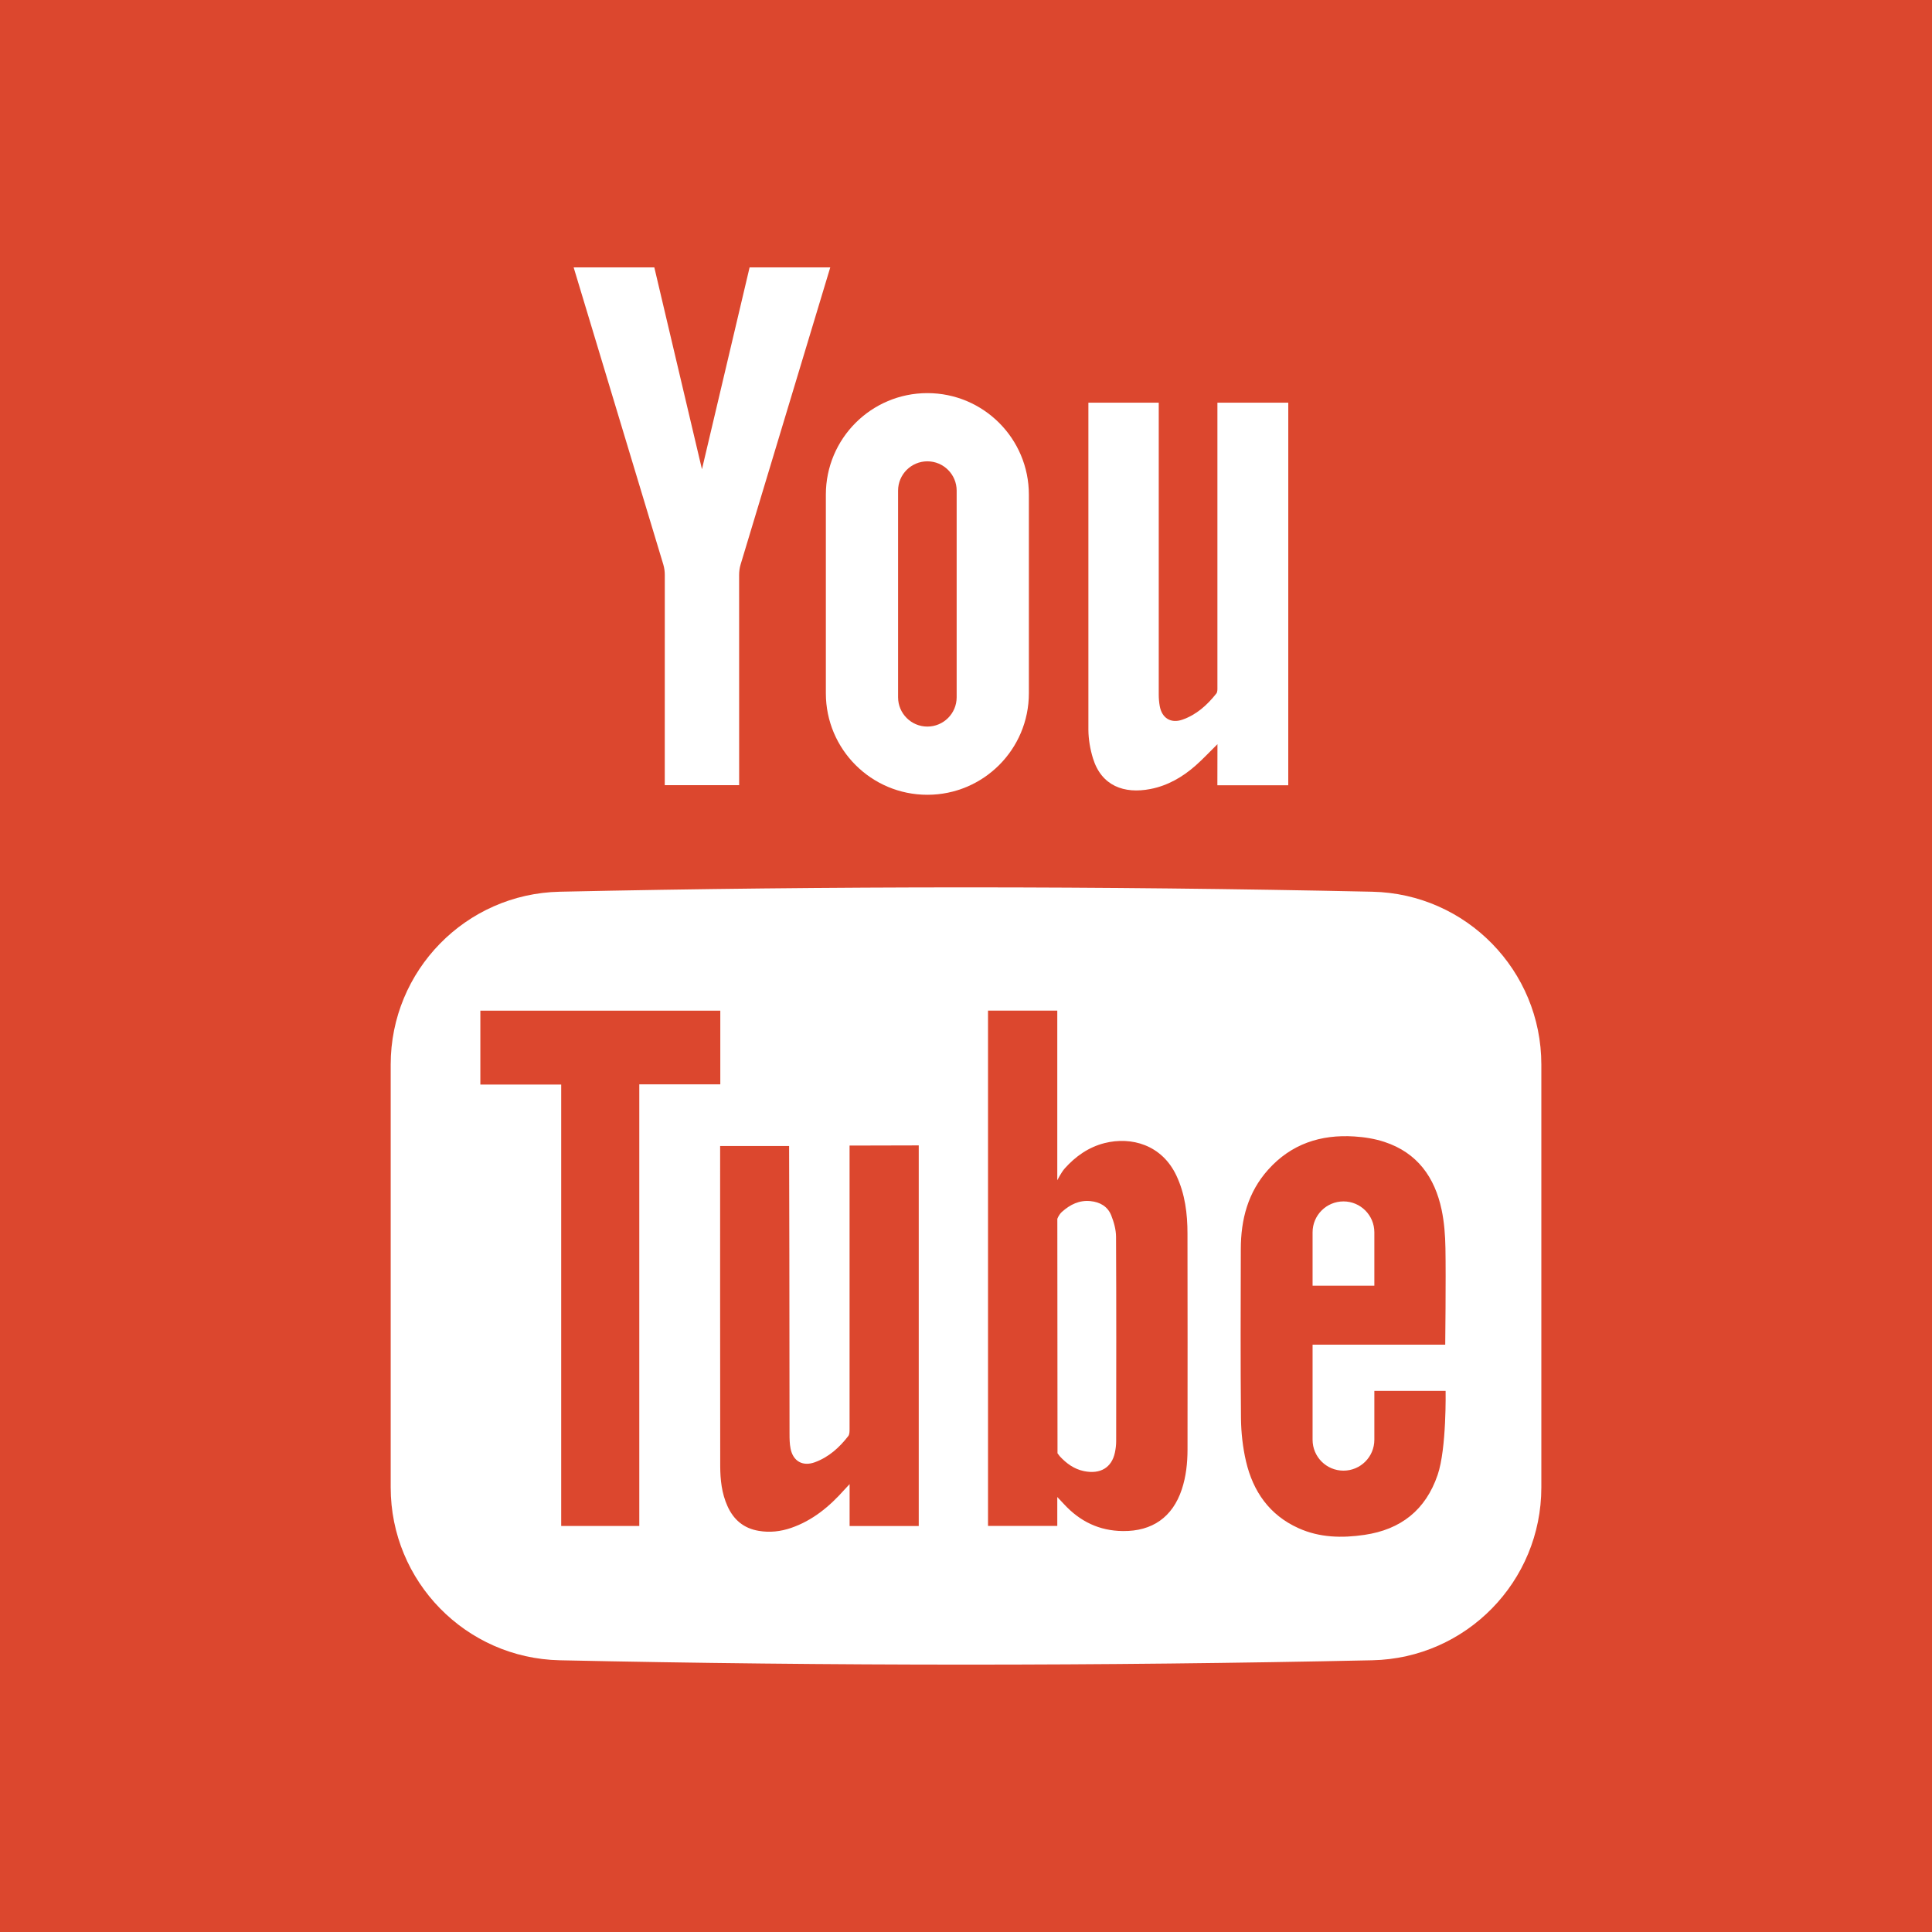
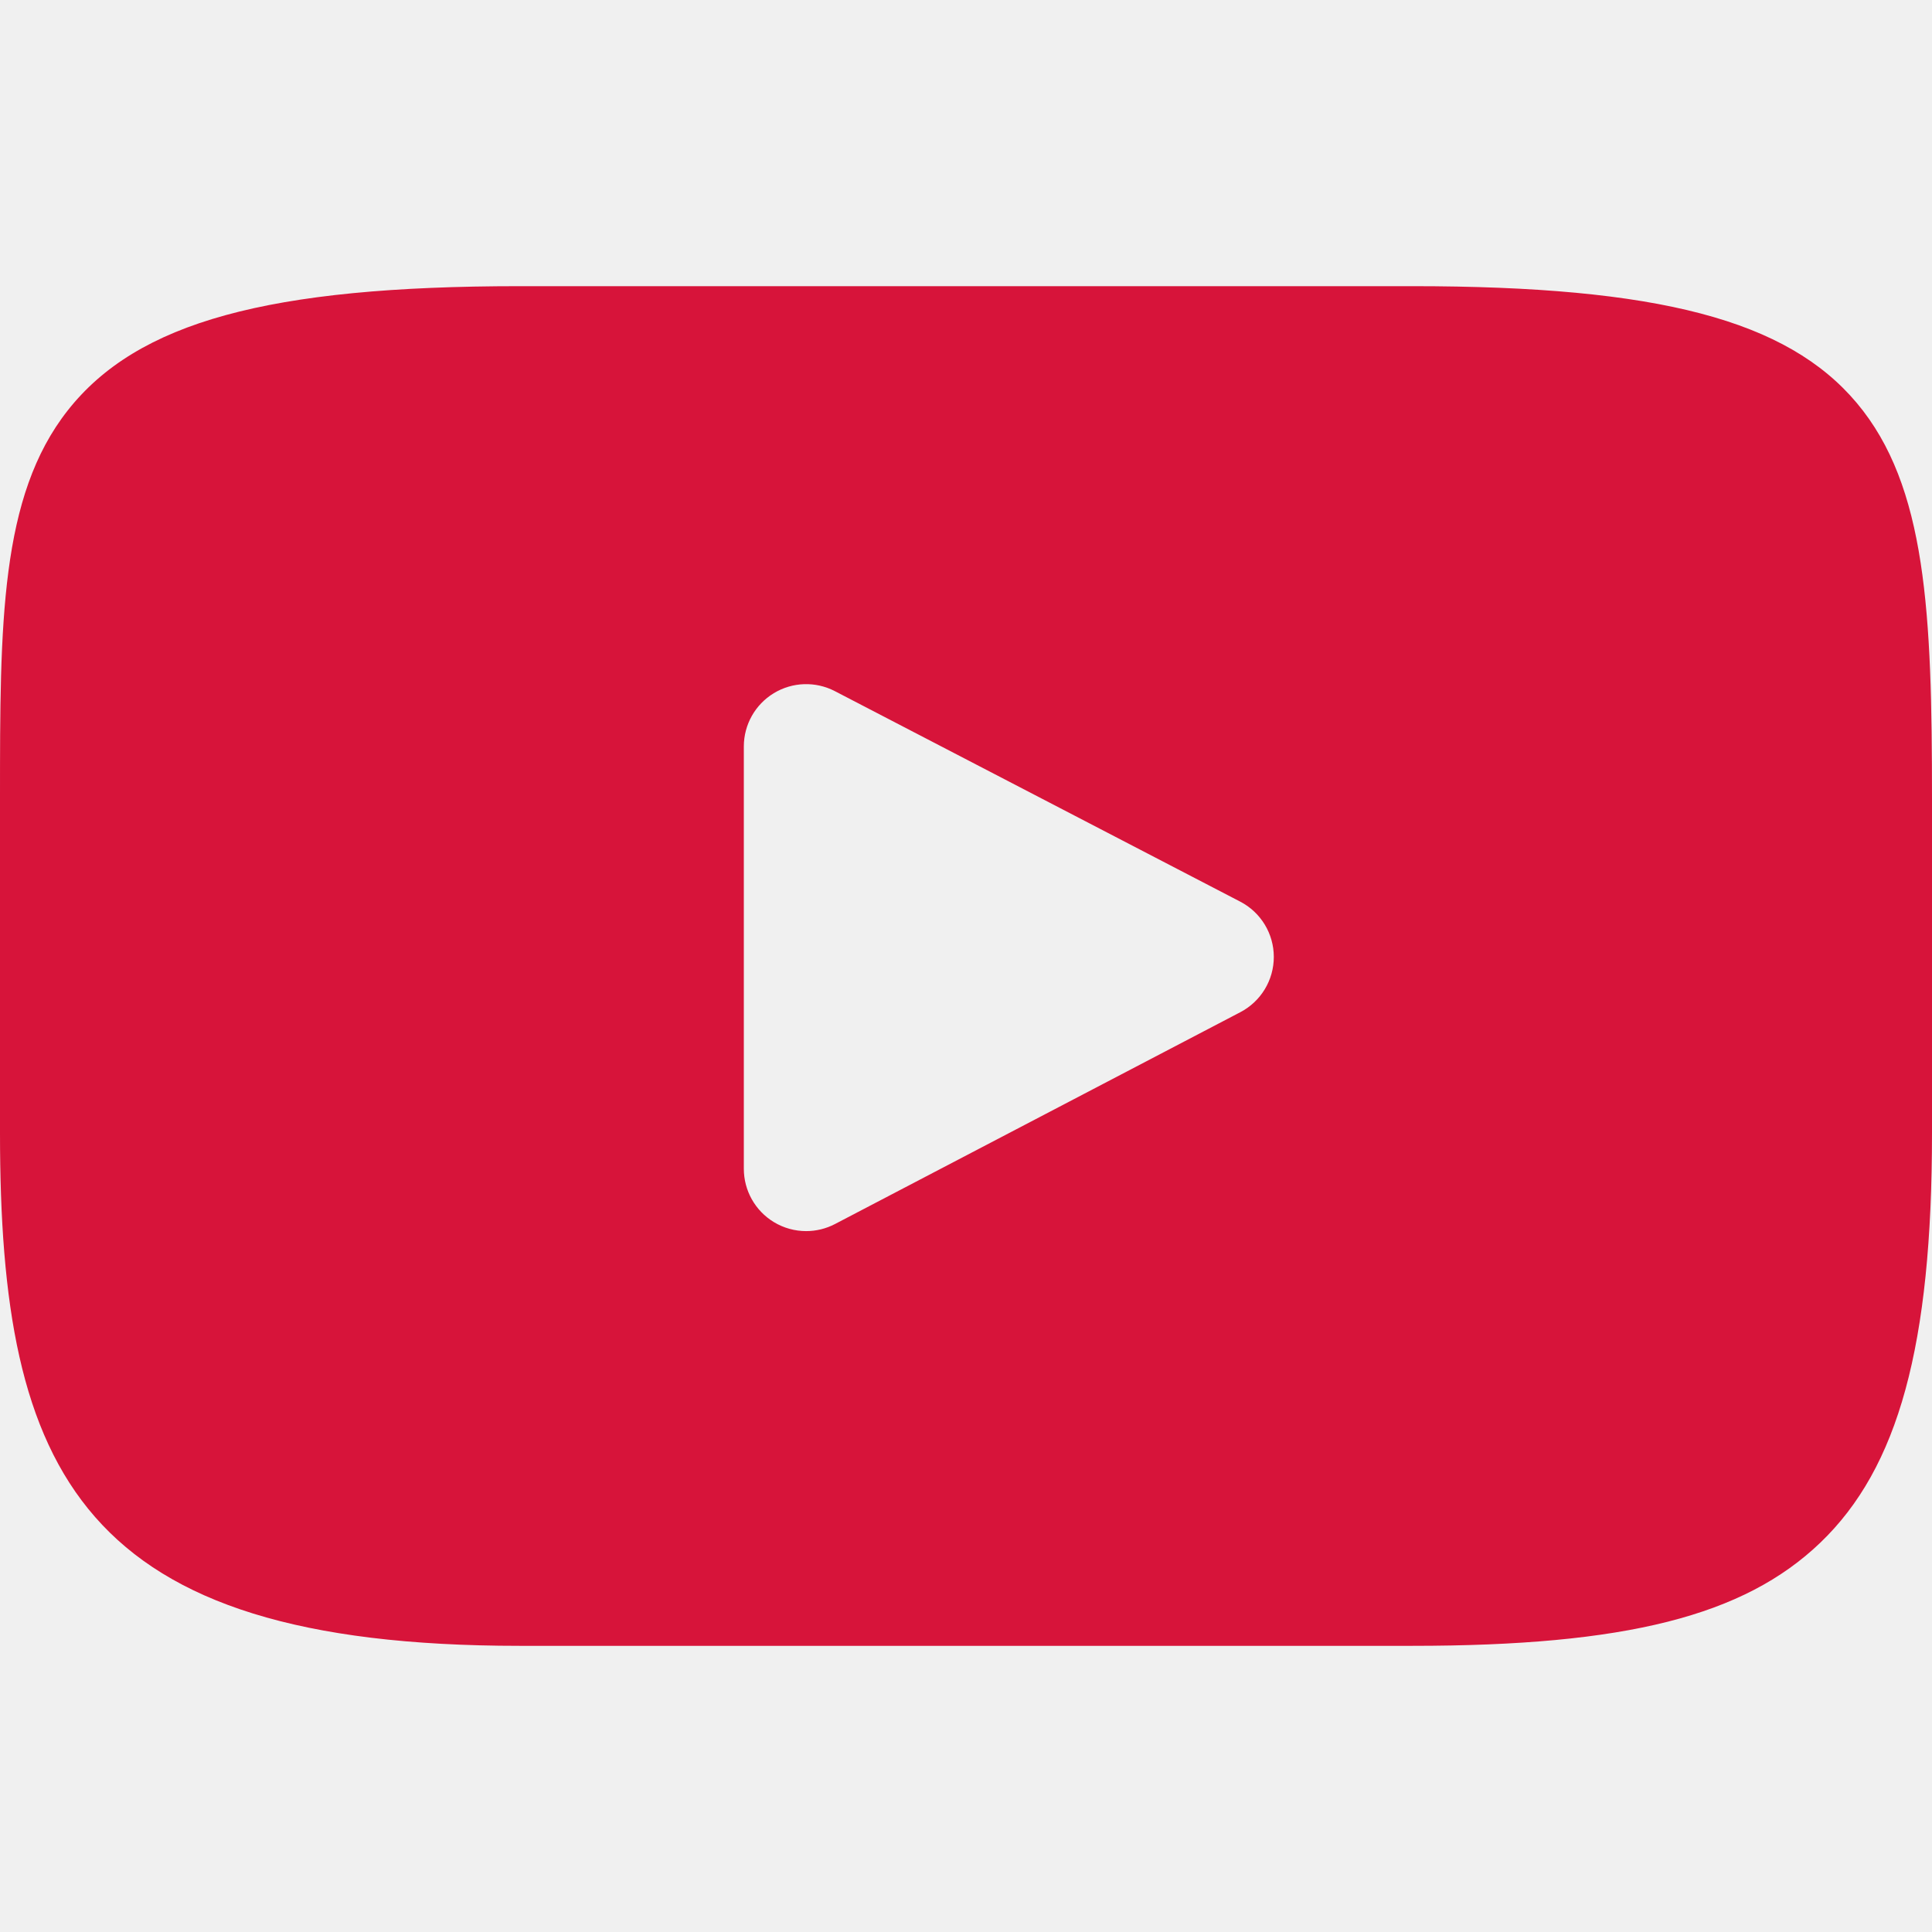
- <svg xmlns="http://www.w3.org/2000/svg" version="1.1" id="Capa_1" x="0px" y="0px" viewBox="0 0 455.731 455.731" style="enable-background:new 0 0 455.731 455.731;" xml:space="preserve">
-   <g>
-     <rect x="0" y="0" style="fill:#DC472E;" width="455.731" height="455.731" />
-     <g>
-       <path style="fill:#FFFFFF;" d="M263.259,291.734c-0.01-1.7-0.51-3.47-1.14-5.06c-0.84-2.09-2.64-3.13-4.9-3.35    c-2.65-0.26-4.77,0.81-6.69,2.51c-0.77,0.67-1.12,1.67-1.12,1.67l0.04,53.97v1.33c0,0,0.46,0.62,0.53,0.7    c1.56,1.69,3.38,3.03,5.71,3.51c3.84,0.79,6.55-0.81,7.3-4.37c0.19-0.89,0.3-1.81,0.3-2.72    C263.309,323.854,263.339,307.794,263.259,291.734z M263.259,291.734c-0.01-1.7-0.51-3.47-1.14-5.06    c-0.84-2.09-2.64-3.13-4.9-3.35c-2.65-0.26-4.77,0.81-6.69,2.51c-0.77,0.67-1.12,1.67-1.12,1.67l0.04,53.97v1.33    c0,0,0.46,0.62,0.53,0.7c1.56,1.69,3.38,3.03,5.71,3.51c3.84,0.79,6.55-0.81,7.3-4.37c0.19-0.89,0.3-1.81,0.3-2.72    C263.309,323.854,263.339,307.794,263.259,291.734z M323.689,210.344c-63.87-1.37-127.77-1.37-191.65,0    c-22.16,0.47-39.88,18.59-39.88,40.76v99.76c0,22.18,17.72,40.3,39.88,40.77c63.88,1.37,127.78,1.37,191.65,0    c22.17-0.47,39.89-18.59,39.89-40.77v-99.76C363.579,228.935,345.859,210.814,323.689,210.344z M150.799,359.955h-18.42v-104.13    h-19.07v-17.42h56.6v17.38h-19.11V359.955z M216.719,316.734v43.23h-16.31v-9.88c-0.59,0.63-0.92,0.97-1.23,1.32    c-3.51,3.96-7.49,7.26-12.57,9.01c-2.48,0.85-5.03,1.14-7.64,0.69c-3.56-0.59-5.95-2.64-7.39-5.88c-1.34-2.99-1.68-6.19-1.69-9.41    c-0.04-11.9-0.02-74.88-0.02-75.49h16.27c0.03,0.55,0.09,45.76,0.1,67.81c0,1.2,0.01,2.43,0.25,3.6c0.6,2.96,2.87,4.23,5.72,3.19    c3.28-1.2,5.78-3.46,7.88-6.17c0.31-0.39,0.31-1.09,0.31-1.65v-66.88l16.32-0.04C216.719,270.185,216.719,301.754,216.719,316.734    z M278.769,351.324c-2.18,6.56-6.98,9.9-13.88,9.83c-5.61-0.05-10.16-2.28-13.91-6.35c-0.42-0.45-1.58-1.68-1.58-1.68v6.82h-16.34    v-121.55h16.34c0,12.94,0,40.01,0,40.01s0.92-1.84,1.76-2.79c2.53-2.83,5.61-5.02,9.41-5.98c6.27-1.57,13.5,0.37,16.94,7.7    c2.03,4.33,2.6,8.95,2.6,13.65c0.03,16.99,0.03,33.98,0.01,50.97C280.109,345.134,279.779,348.275,278.769,351.324z     M339.119,347.905c-2.83,8.29-8.68,12.89-17.26,14.15c-5.32,0.78-10.59,0.67-15.58-1.59c-6.83-3.08-10.7-8.65-12.36-15.74    c-0.77-3.3-1.15-6.76-1.19-10.15c-0.13-13.31-0.07-26.63-0.04-39.94c0.01-6.96,1.67-13.38,6.44-18.71    c5.44-6.09,12.4-8.36,20.35-7.85c2.39,0.15,4.83,0.54,7.1,1.29c7.73,2.54,11.86,8.33,13.48,16.01c0.62,2.96,0.85,6.03,0.9,9.06    c0.13,7.1-0.05,22.75-0.05,22.75h-31.29v22.43c0,4.03,3.26,7.29,7.29,7.29c4.02,0,7.28-3.26,7.28-7.29v-11.53h16.81    C340.999,328.084,341.249,341.695,339.119,347.905z M324.189,290.685c0-4.02-3.26-7.29-7.28-7.29c-4.03,0-7.29,3.27-7.29,7.29    v12.59h14.57V290.685z M262.119,286.675c-0.84-2.09-2.64-3.13-4.9-3.35c-2.65-0.26-4.77,0.81-6.69,2.51    c-0.77,0.67-1.12,1.67-1.12,1.67l0.04,53.97v1.33c0,0,0.46,0.62,0.53,0.7c1.56,1.69,3.38,3.03,5.71,3.51    c3.84,0.79,6.55-0.81,7.3-4.37c0.19-0.89,0.3-1.81,0.3-2.72c0.02-16.07,0.05-32.13-0.03-48.19    C263.249,290.034,262.749,288.264,262.119,286.675z" />
-       <path style="fill:#FFFFFF;" d="M303.887,94.99l-0.005,90.244H287.16l0.02-9.695c-1.849,1.821-3.427,3.522-5.161,5.05    c-3.074,2.708-6.556,4.727-10.629,5.524c-6.253,1.223-11.579-0.754-13.573-7.23c-0.664-2.157-1.065-4.482-1.082-6.734V94.99    h16.596v68.821c0,0.912,0.073,1.834,0.233,2.728c0.504,2.836,2.6,4.171,5.331,3.224c3.329-1.152,5.869-3.457,8.024-6.173    c0.306-0.388,0.251-1.112,0.251-1.681V94.99H303.887z" />
-       <path style="fill:#FFFFFF;" d="M165.578,110.672c-3.63-15.301-11.235-47.602-11.235-47.602h-19.029    c0,0,14.62,48.487,21.158,70.111c0.235,0.782,0.343,1.631,0.343,2.45l-0.007,49.584h17.547l-0.007-49.584    c0-0.819,0.108-1.668,0.343-2.45c6.538-21.624,21.158-70.111,21.158-70.111H176.82c0,0-7.606,32.301-11.235,47.602H165.578z" />
-       <path style="fill:#FFFFFF;" d="M218.752,92.731L218.752,92.731c-13.224,0-23.944,10.72-23.944,23.944v46.859    c0,13.224,10.72,23.944,23.944,23.944h0c13.224,0,23.944-10.72,23.944-23.944v-46.859    C242.697,103.451,231.976,92.731,218.752,92.731z M225.662,164.48c0,3.81-3.1,6.909-6.909,6.909s-6.909-3.099-6.909-6.909v-48.752    c0-3.81,3.1-6.909,6.909-6.909s6.909,3.1,6.909,6.909V164.48z" />
-     </g>
-   </g>
+ <svg xmlns="http://www.w3.org/2000/svg" version="1.1" id="Layer_1" x="0px" y="0px" viewBox="0 0 512 512" style="enable-background:new 0 0 512 512;" xml:space="preserve">
+   <path style="fill:#D7143A;" d="M492.044,106.769c-18.482-21.97-52.604-30.931-117.77-30.931H137.721  c-66.657,0-101.358,9.54-119.77,32.93C0,131.572,0,165.174,0,211.681v88.64c0,90.097,21.299,135.842,137.721,135.842h236.554  c56.512,0,87.826-7.908,108.085-27.296C503.136,388.985,512,356.522,512,300.321v-88.64  C512,162.636,510.611,128.836,492.044,106.769z M328.706,268.238l-107.418,56.14c-2.401,1.255-5.028,1.878-7.65,1.878  c-2.97,0-5.933-0.799-8.557-2.388c-4.942-2.994-7.959-8.351-7.959-14.128V197.82c0-5.767,3.009-11.119,7.941-14.115  c4.933-2.996,11.069-3.201,16.187-0.542l107.418,55.778c5.465,2.837,8.897,8.479,8.905,14.635  C337.58,259.738,334.163,265.388,328.706,268.238z" />
  <g>
</g>
  <g>
</g>
  <g>
</g>
  <g>
</g>
  <g>
</g>
  <g>
</g>
  <g>
</g>
  <g>
</g>
  <g>
</g>
  <g>
</g>
  <g>
</g>
  <g>
</g>
  <g>
</g>
  <g>
</g>
  <g>
</g>
</svg>
